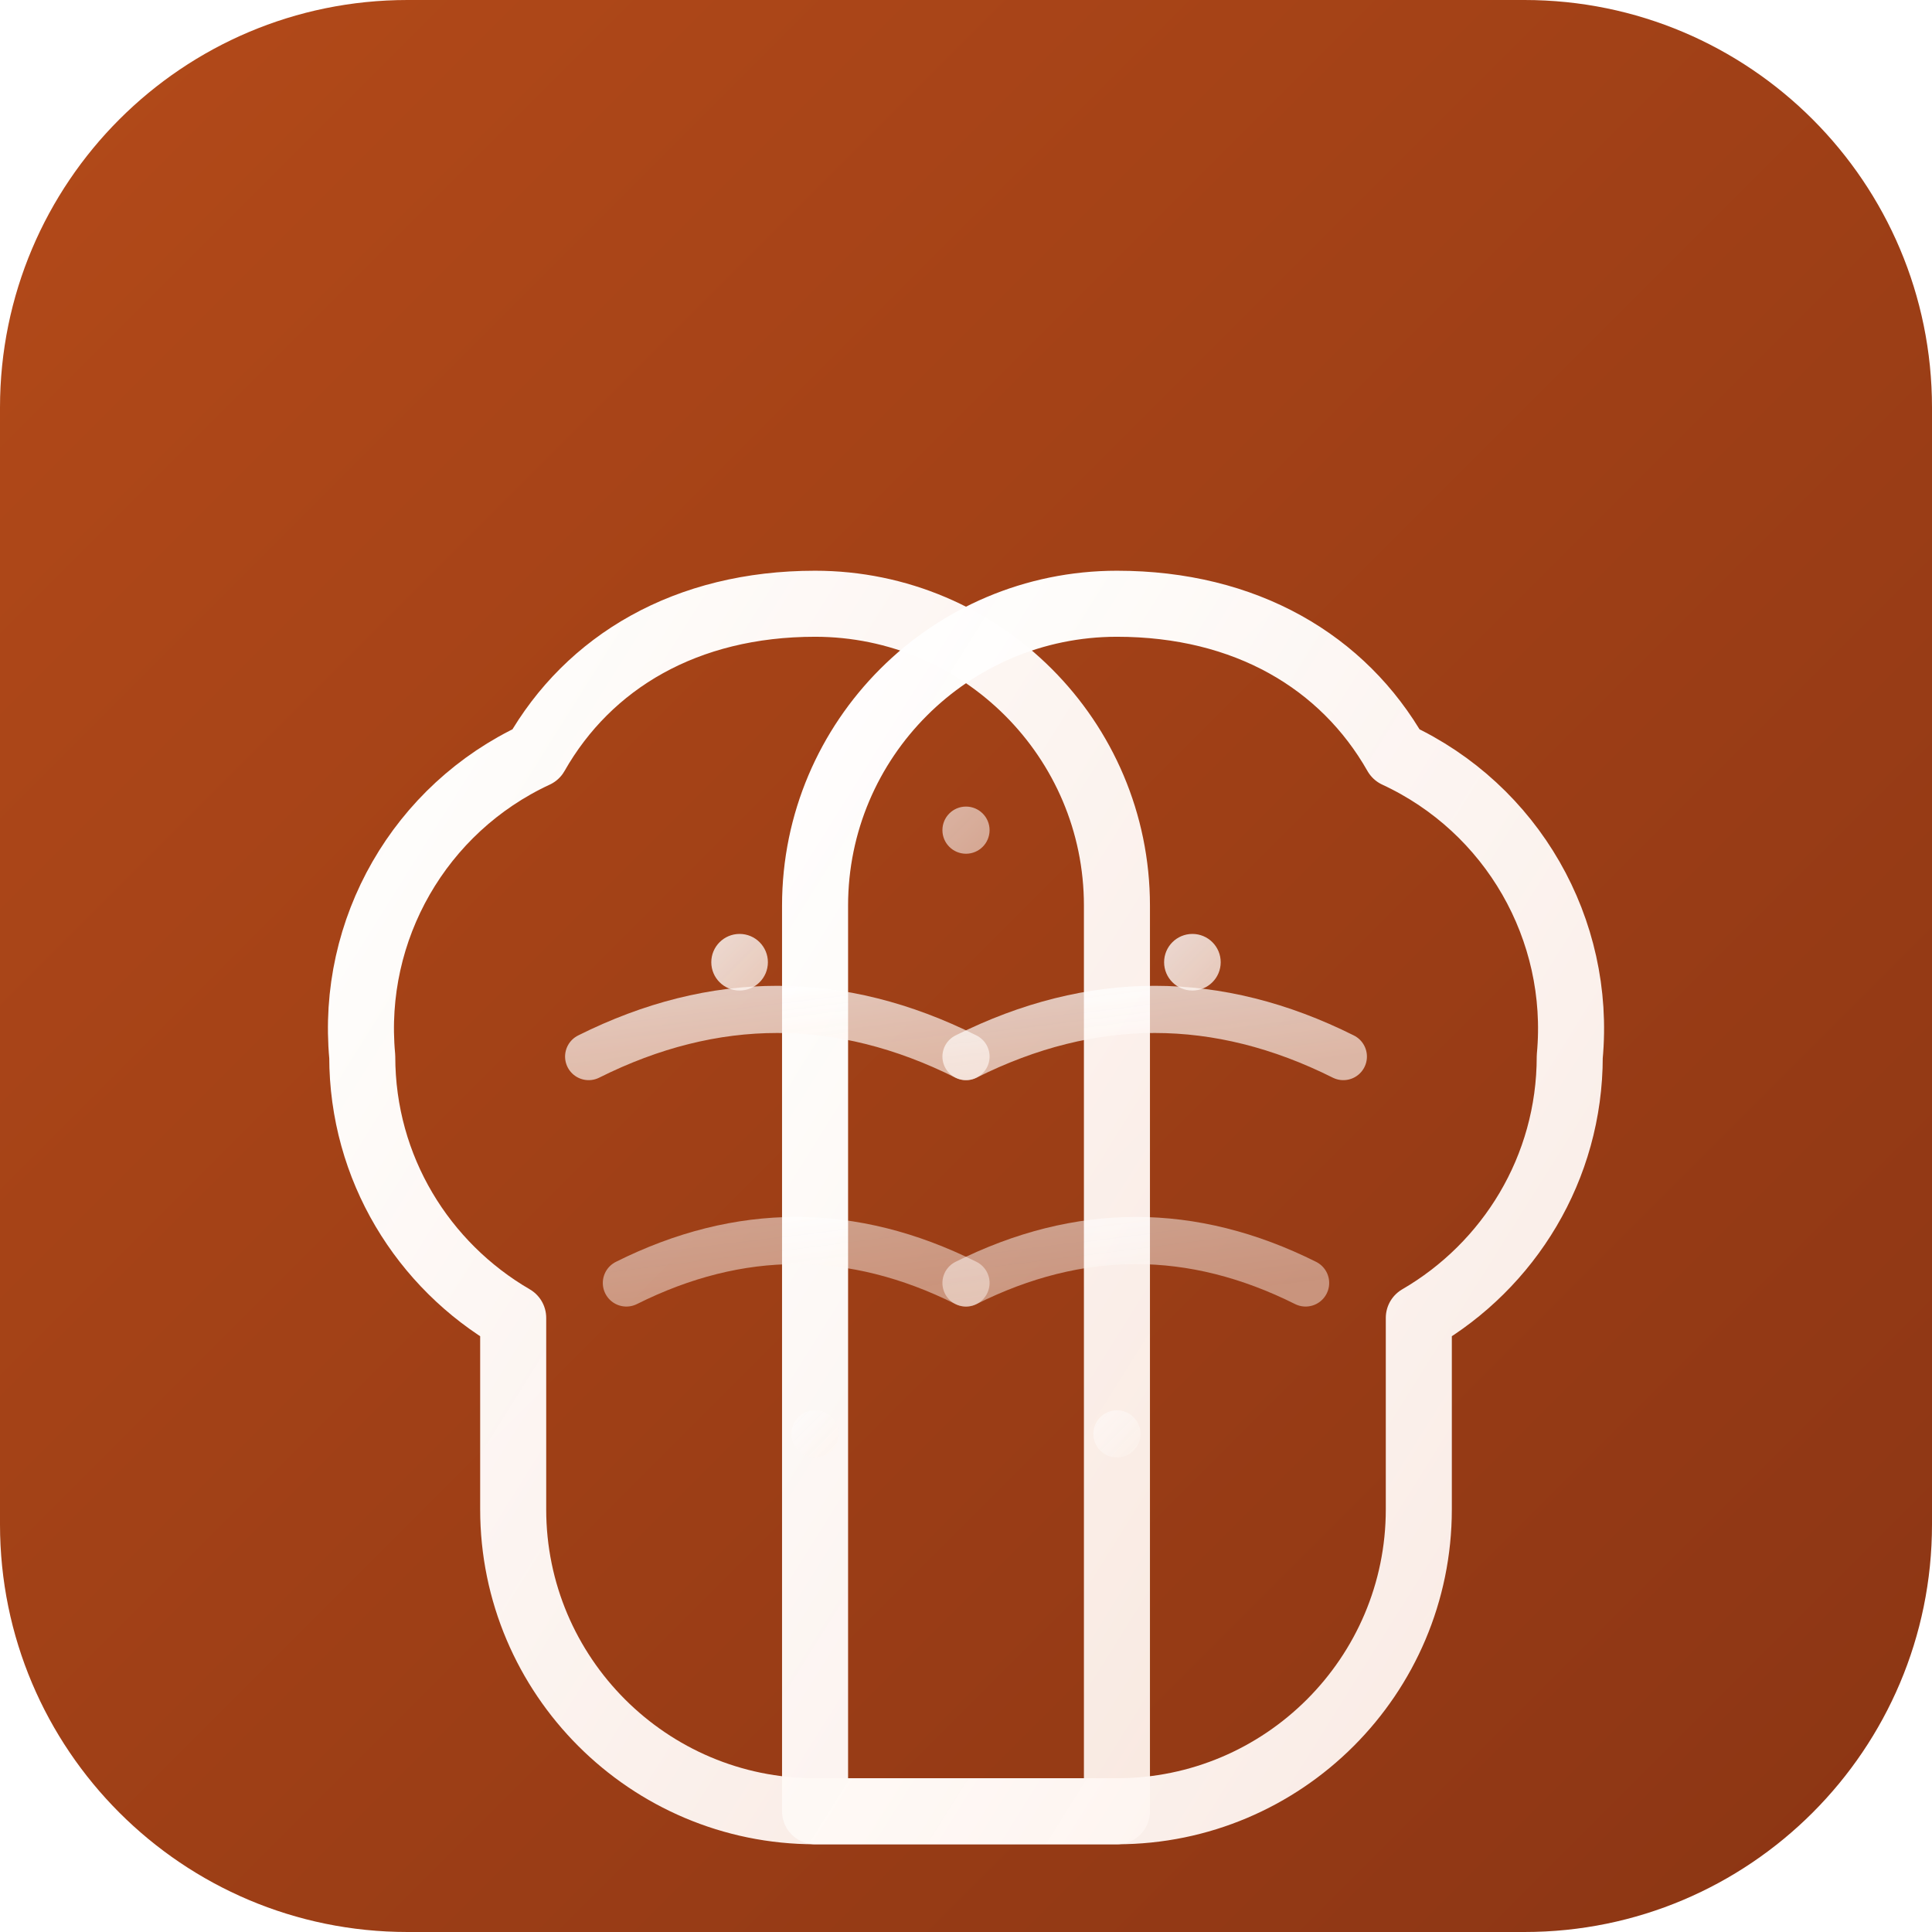
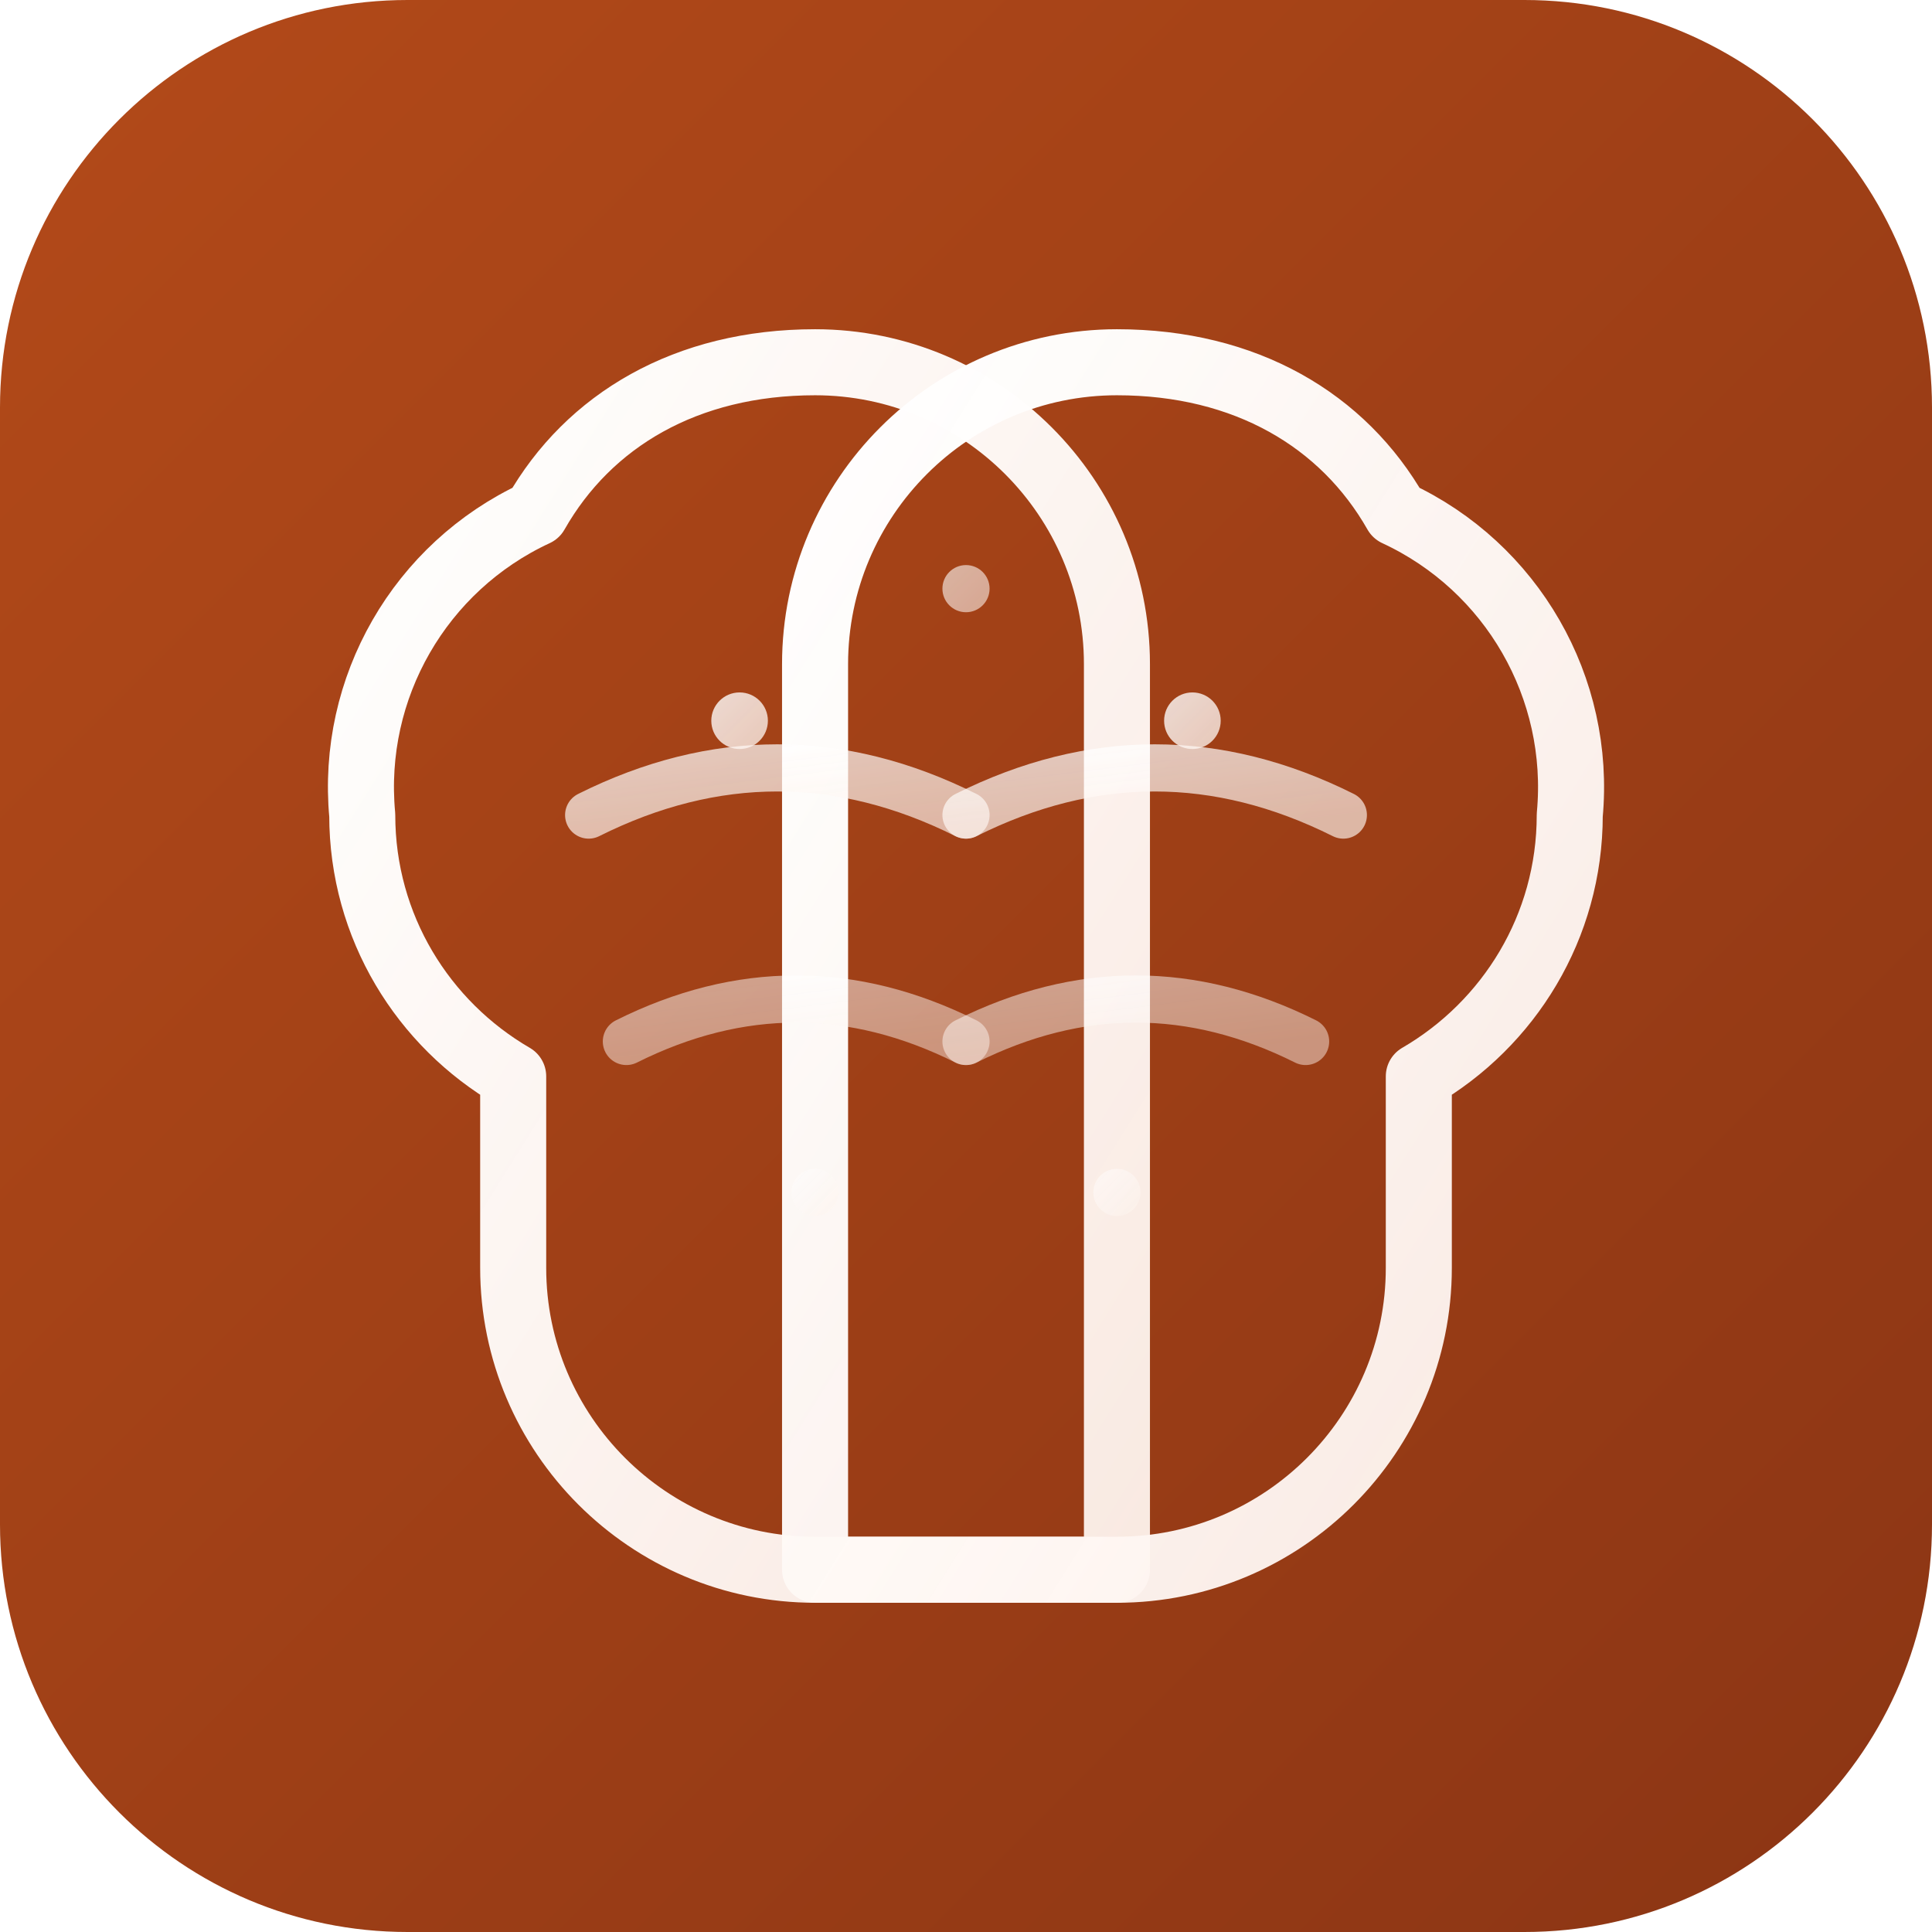
<svg xmlns="http://www.w3.org/2000/svg" viewBox="0 0 512 512">
  <defs>
    <linearGradient id="bg" x1="0%" y1="0%" x2="100%" y2="100%">
      <stop offset="0%" style="stop-color:#B34A19;stop-opacity:1" />
      <stop offset="100%" style="stop-color:#8B3514;stop-opacity:1" />
    </linearGradient>
    <linearGradient id="brain" x1="0%" y1="0%" x2="100%" y2="100%">
      <stop offset="0%" style="stop-color:#FFFFFF;stop-opacity:1" />
      <stop offset="100%" style="stop-color:#FEF3ED;stop-opacity:0.95" />
    </linearGradient>
  </defs>
  <rect width="512" height="512" rx="108" ry="108" fill="url(#bg)" />
-   <g transform="translate(96, 80) scale(1.25)">
+   <g transform="translate(96, 16) scale(1.25)">
    <path d="M160 128c0-35.3-28.7-64-64-64C68.7 64 48 76.3 36.8 96A64 64 0 0 0 0 160c0 23.7 12.9 44.3 32 55.4V256c0 35.3 28.7 64 64 64h64V128z" fill="none" stroke="url(#brain)" stroke-width="14" stroke-linecap="round" stroke-linejoin="round" />
    <path d="M96 128c0-35.3 28.7-64 64-64c27.3 0 48 12.3 59.2 32A64 64 0 0 1 256 160c0 23.7-12.9 44.3-32 55.4V256c0 35.3-28.7 64-64 64H96V128z" fill="none" stroke="url(#brain)" stroke-width="14" stroke-linecap="round" stroke-linejoin="round" />
    <line x1="128" y1="64" x2="128" y2="320" stroke="url(#brain)" stroke-width="10" stroke-linecap="round" opacity="0.6" />
    <path d="M48 160 Q88 140 128 160" fill="none" stroke="url(#brain)" stroke-width="10" stroke-linecap="round" opacity="0.7" />
    <path d="M128 160 Q168 140 208 160" fill="none" stroke="url(#brain)" stroke-width="10" stroke-linecap="round" opacity="0.7" />
    <path d="M56 208 Q92 190 128 208" fill="none" stroke="url(#brain)" stroke-width="10" stroke-linecap="round" opacity="0.5" />
    <path d="M128 208 Q164 190 200 208" fill="none" stroke="url(#brain)" stroke-width="10" stroke-linecap="round" opacity="0.5" />
    <circle cx="80" cy="140" r="6" fill="url(#brain)" opacity="0.8" />
    <circle cx="176" cy="140" r="6" fill="url(#brain)" opacity="0.8" />
    <circle cx="128" cy="112" r="5" fill="url(#brain)" opacity="0.6" />
    <circle cx="96" cy="240" r="5" fill="url(#brain)" opacity="0.5" />
    <circle cx="160" cy="240" r="5" fill="url(#brain)" opacity="0.5" />
  </g>
</svg>
